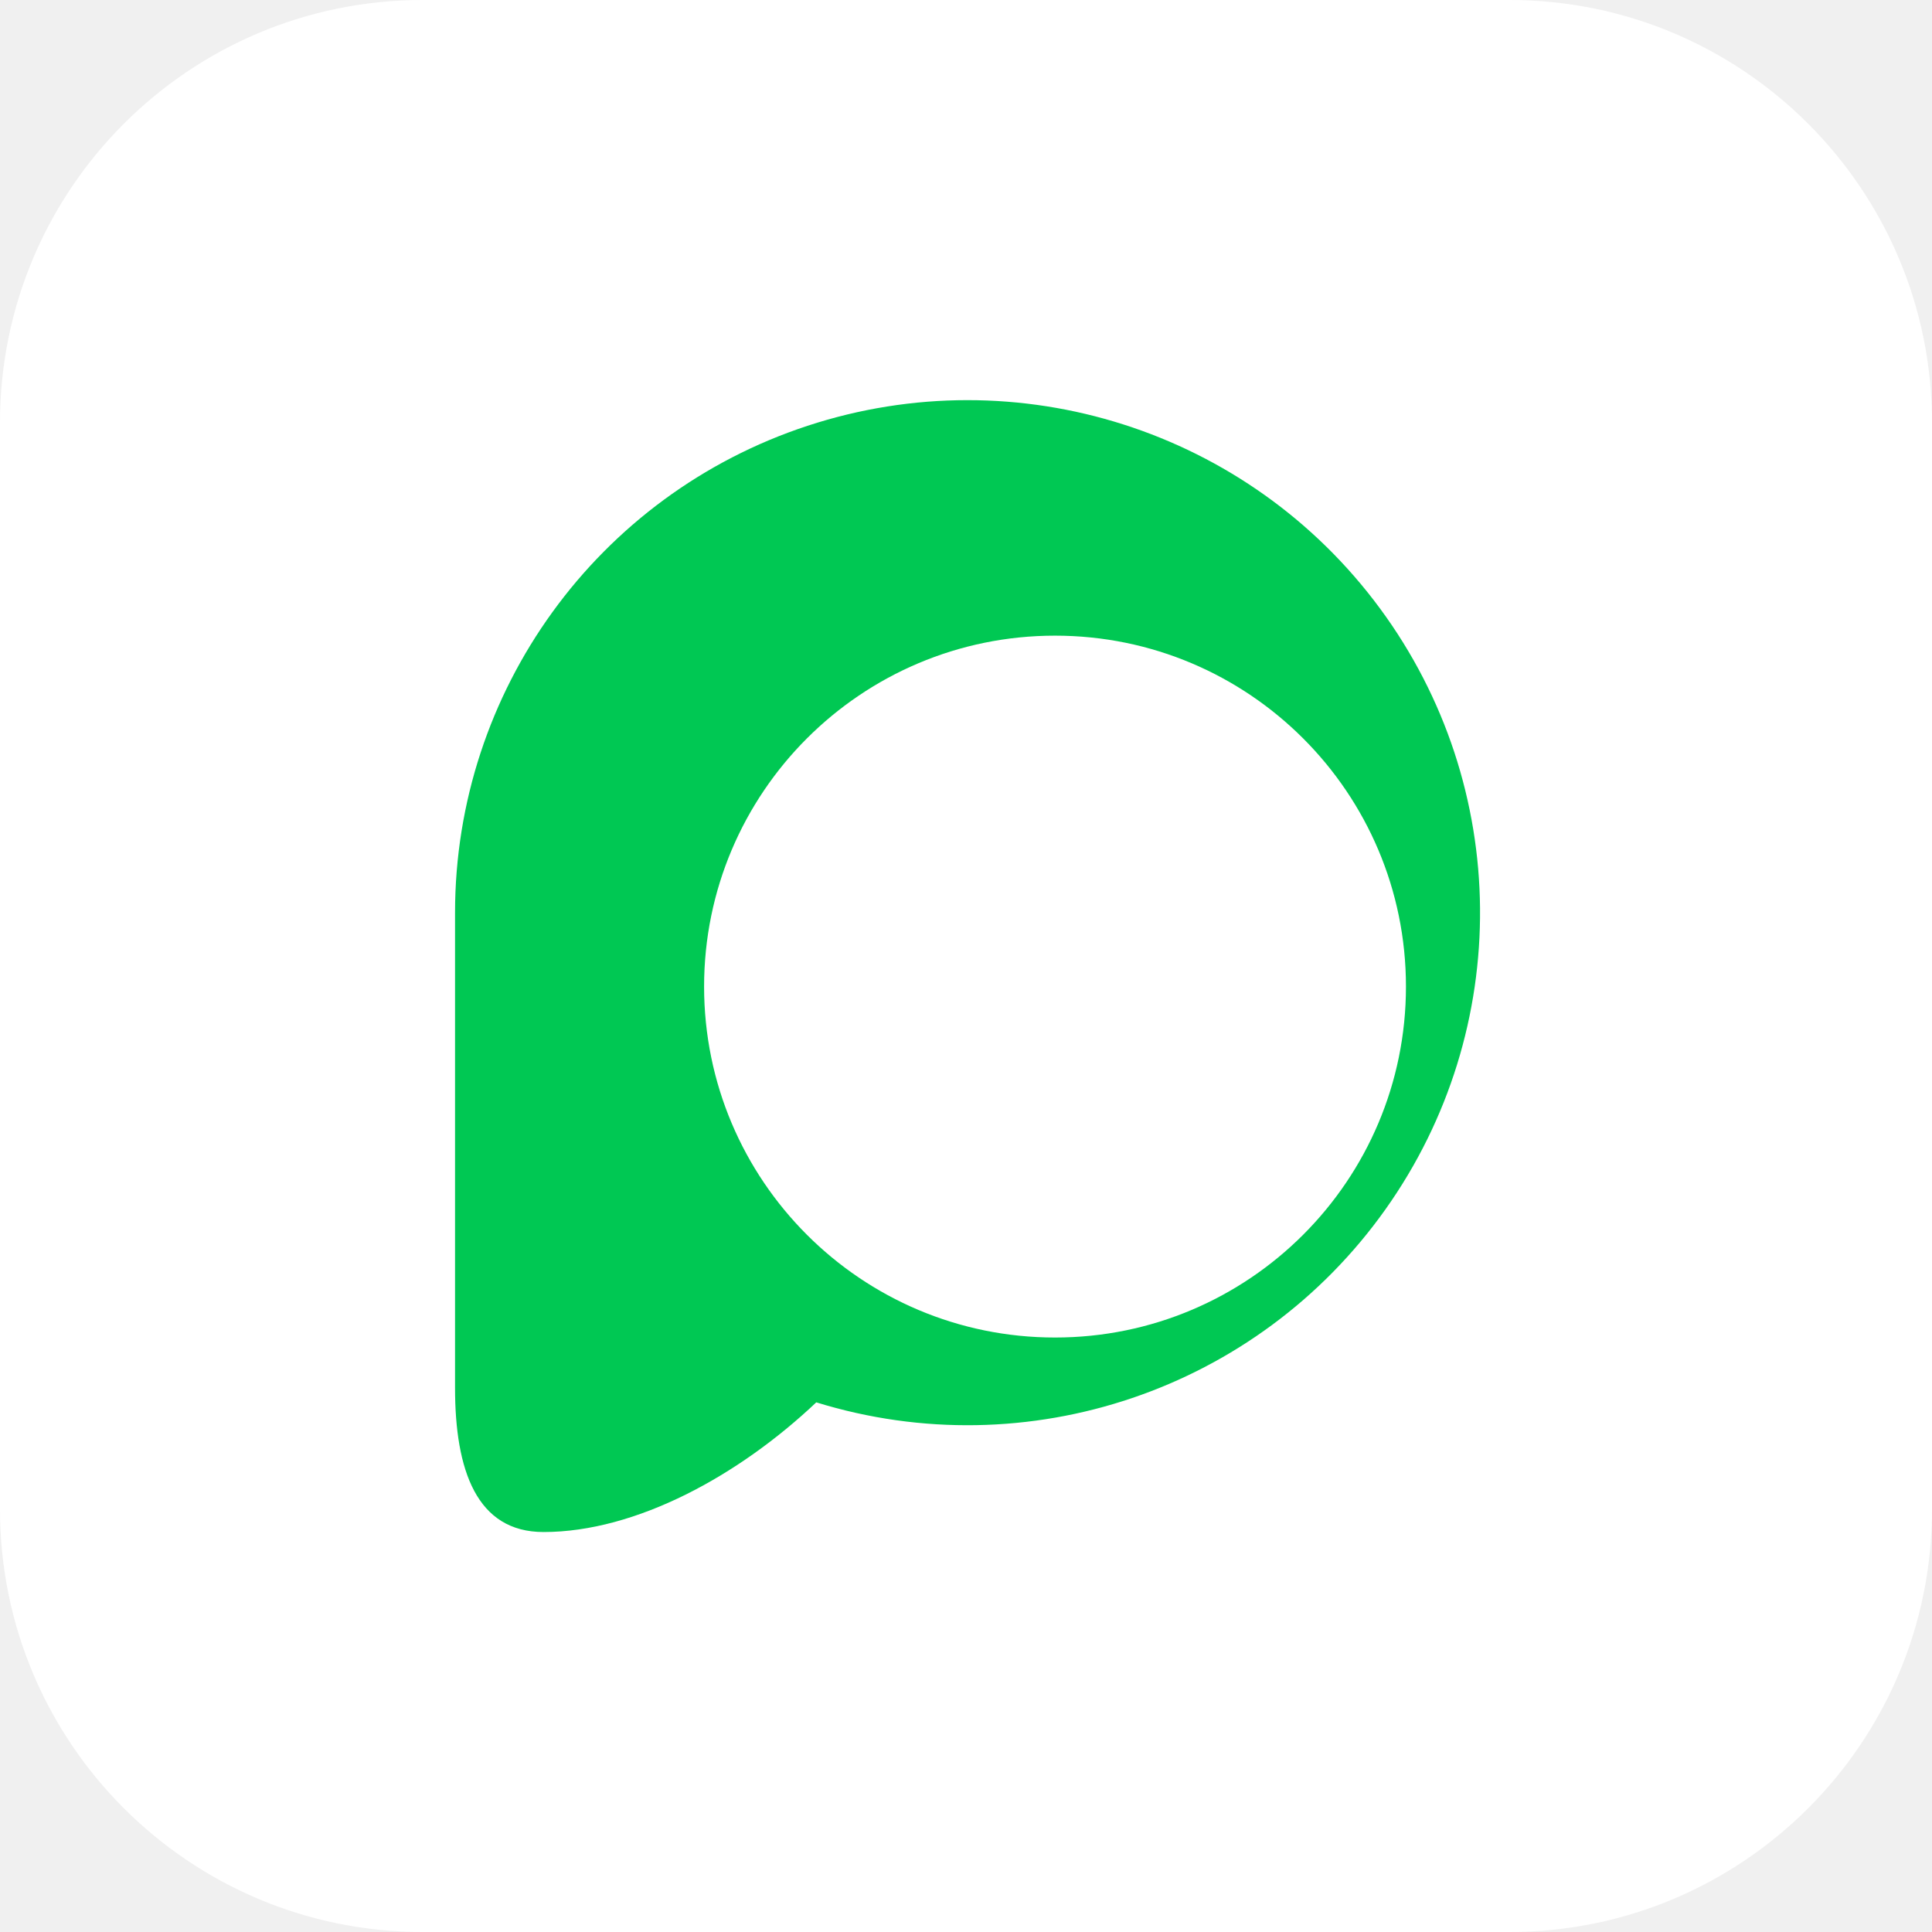
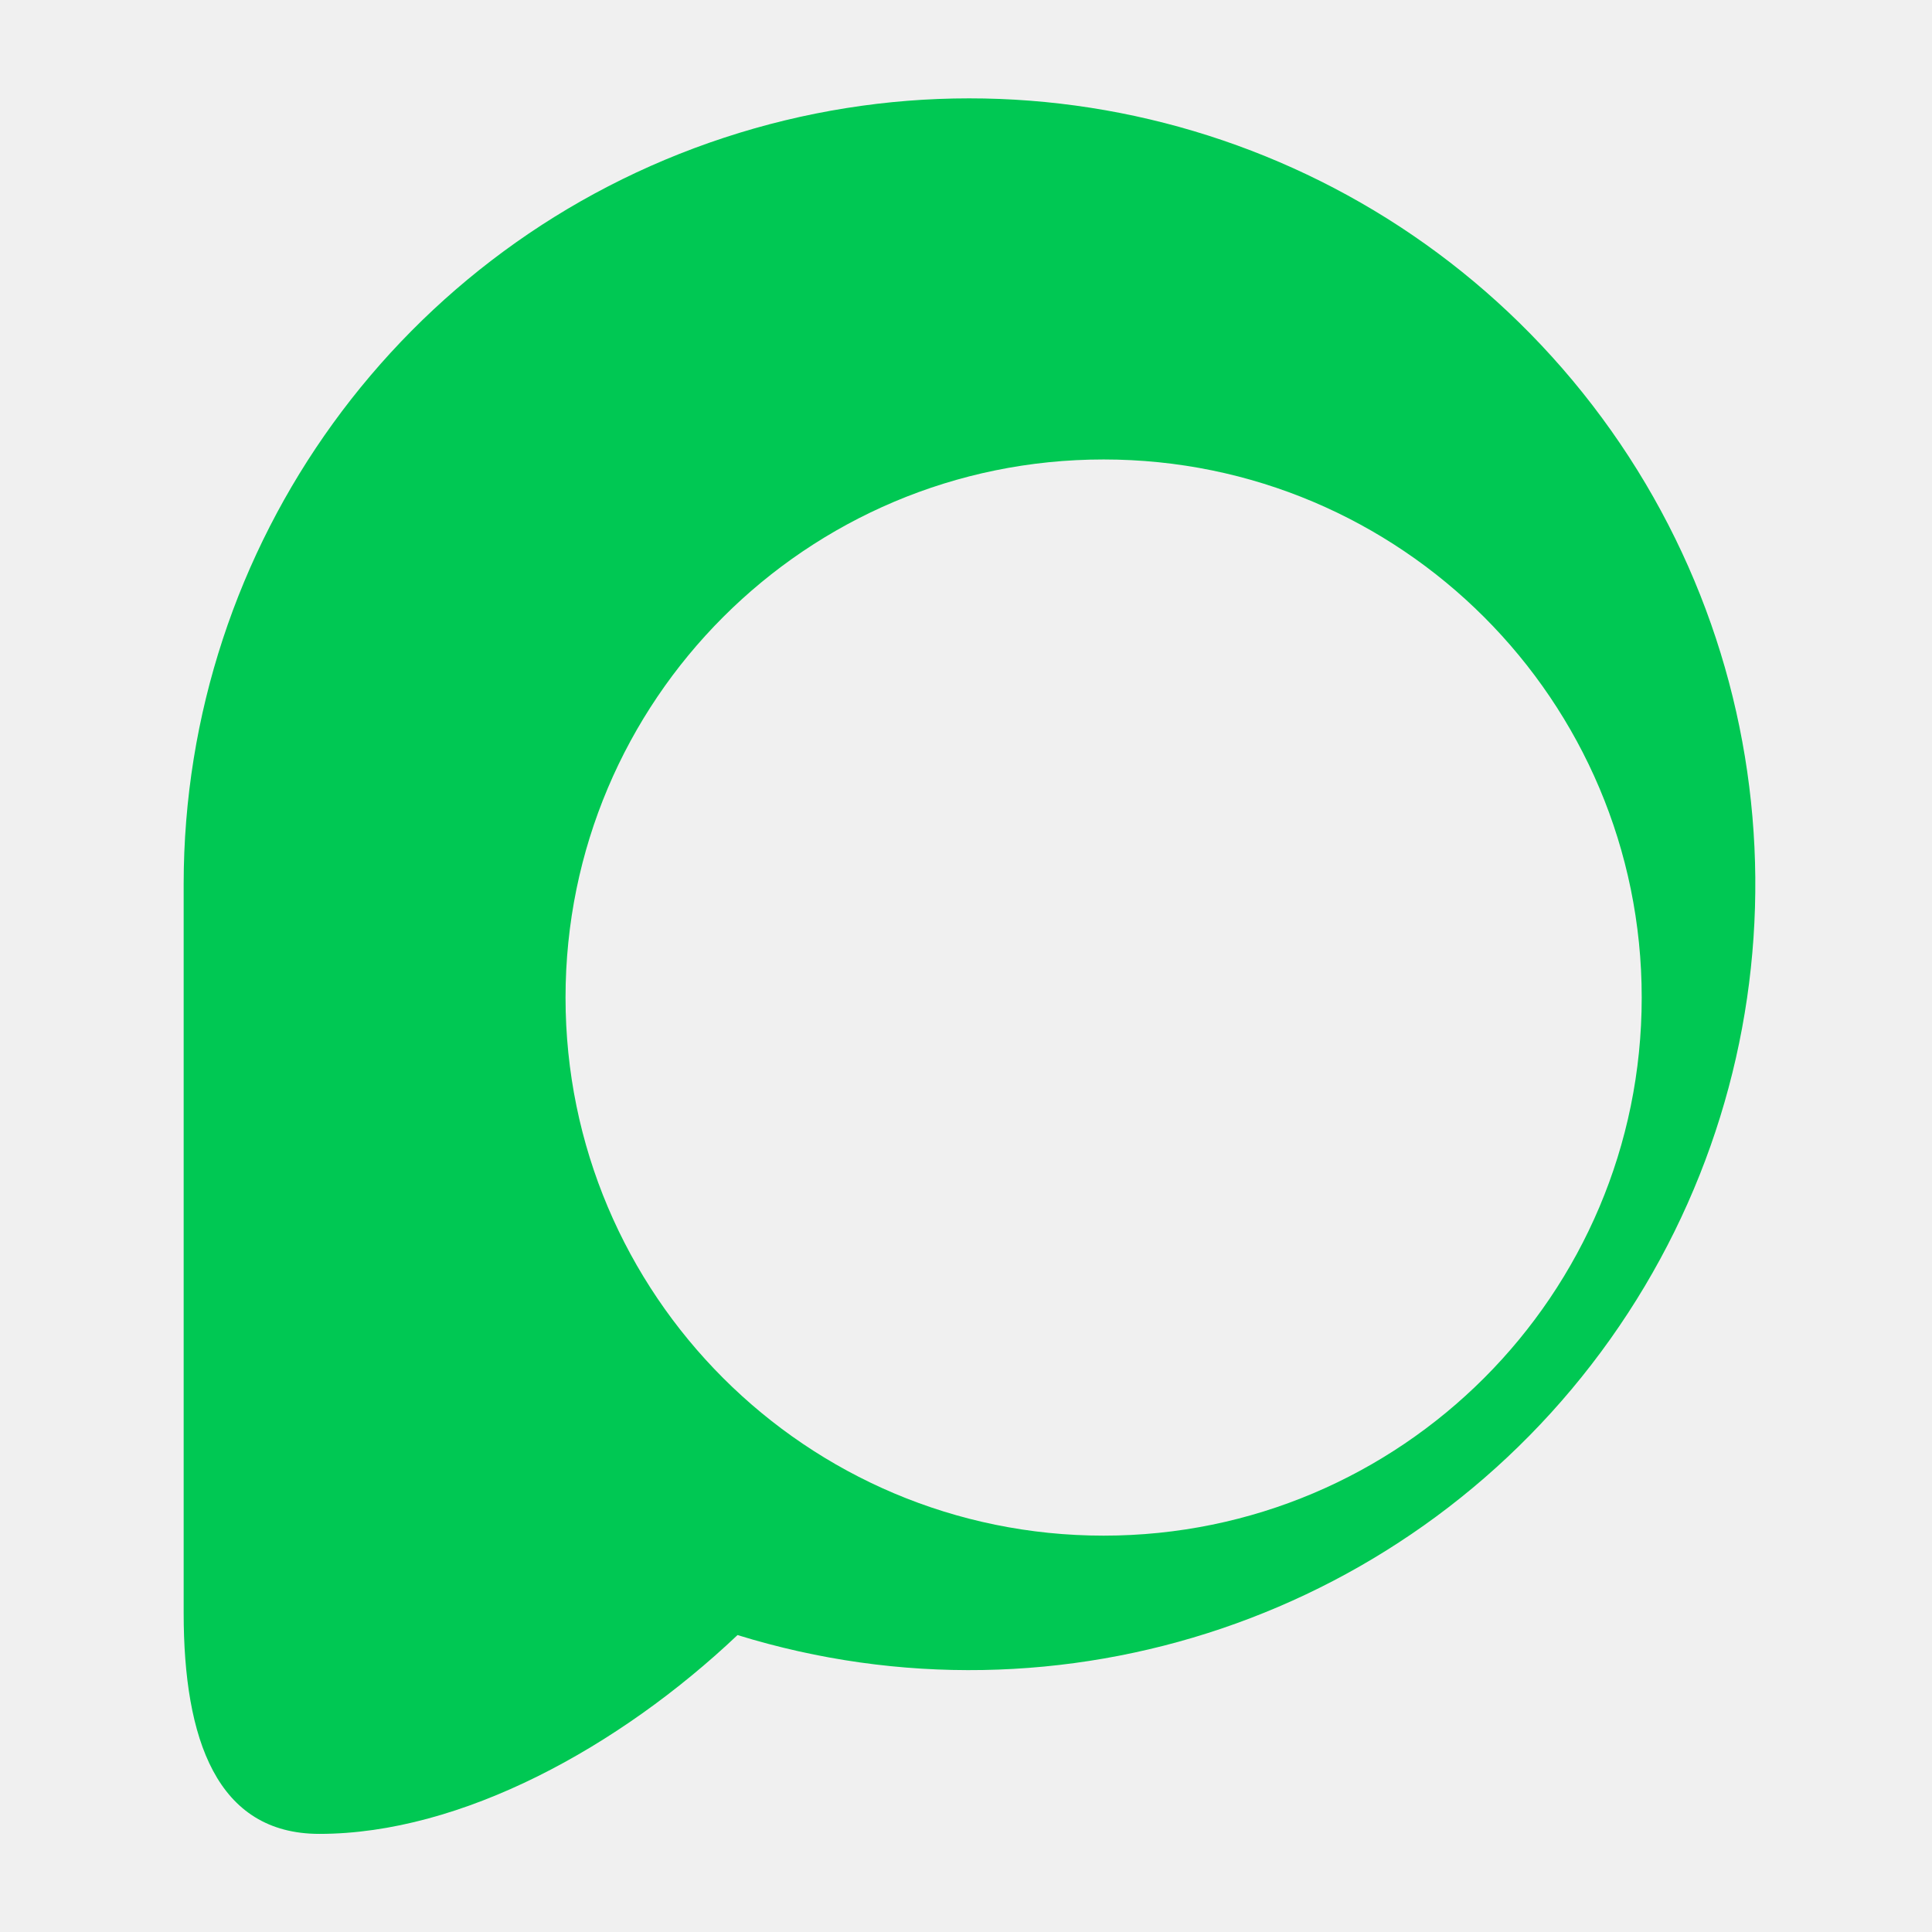
<svg xmlns="http://www.w3.org/2000/svg" viewBox="0 0 512 512" width="512" height="512">
-   <rect width="512" height="512" rx="112" fill="#ffffff" />
-   <g transform="translate(119.5 106) scale(2.7273)">
+   <g transform="translate(47 26) scale(4.1818)">
    <path fill="#00c853" fill-rule="evenodd" d="M0.4 49.8 L0.4 96 C0.4 104 2.5 110 9 110 C18 110 28 104.5 35.5 97.4 A49.8 49.8 0 1 0 0.4 49.8 Z M24.6 57 A34.1 34.1 0 1 1 92.8 57 A34.1 34.1 0 1 1 24.6 57 Z" />
  </g>
</svg>
